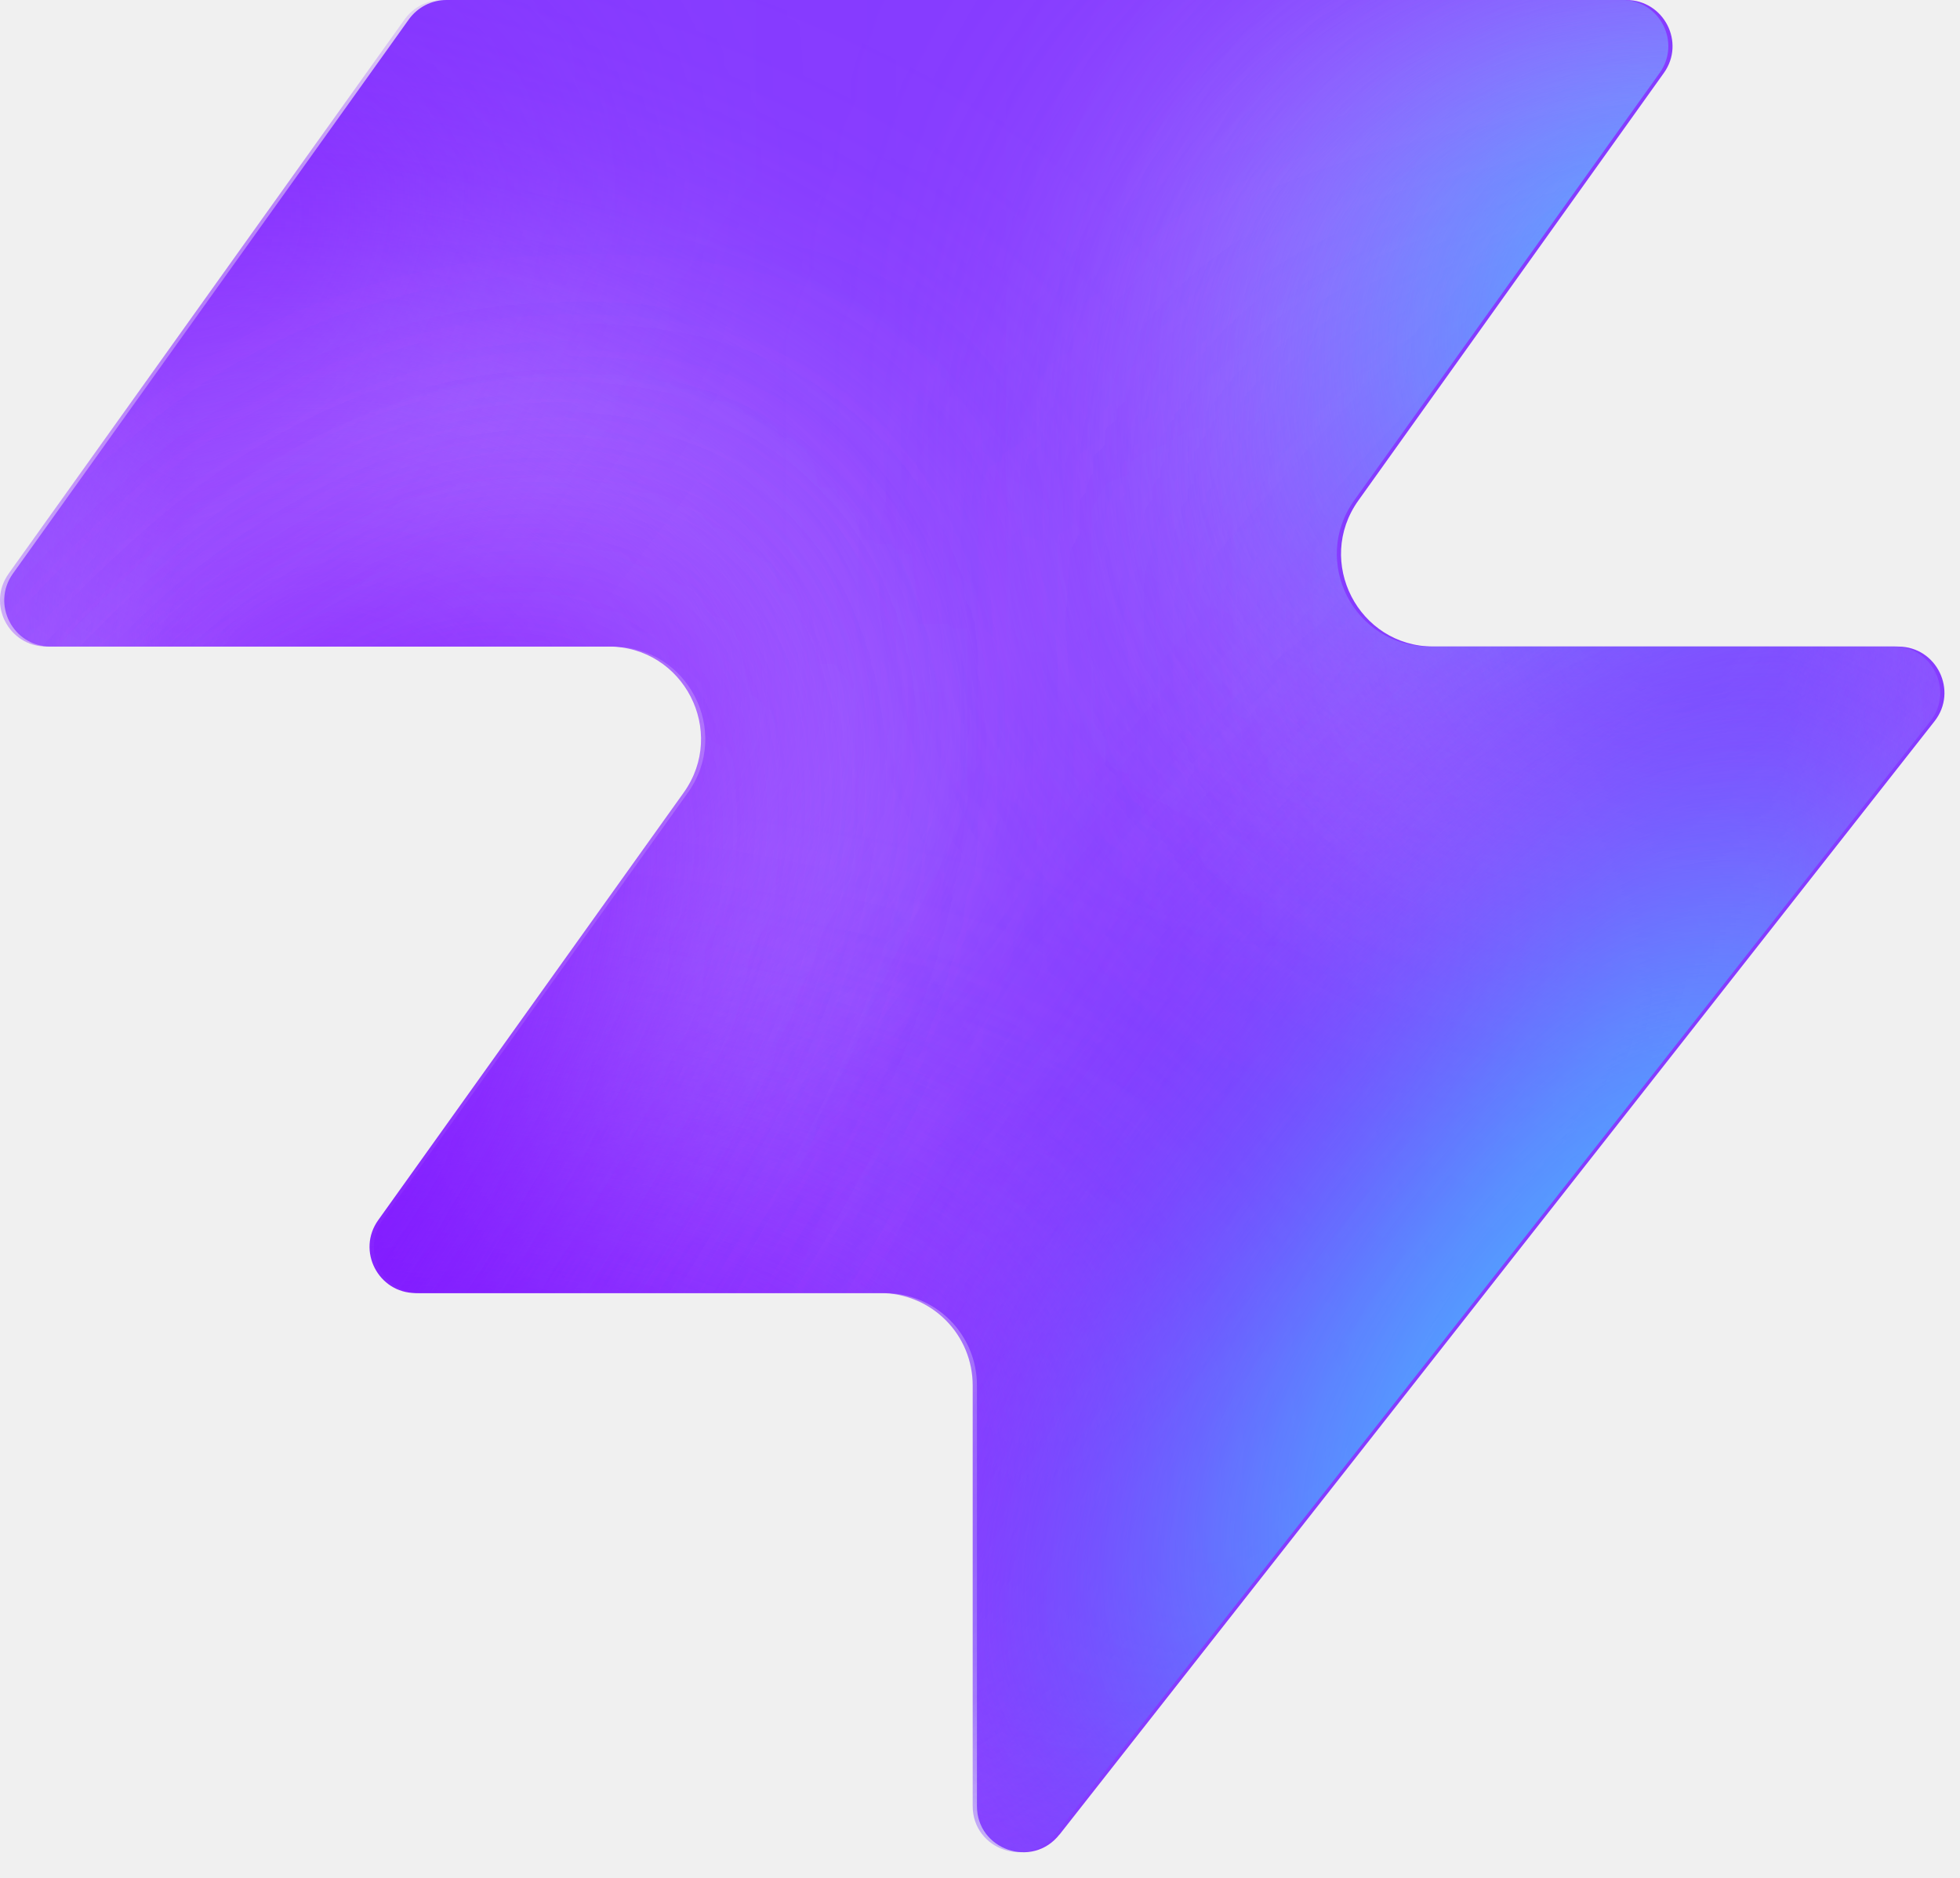
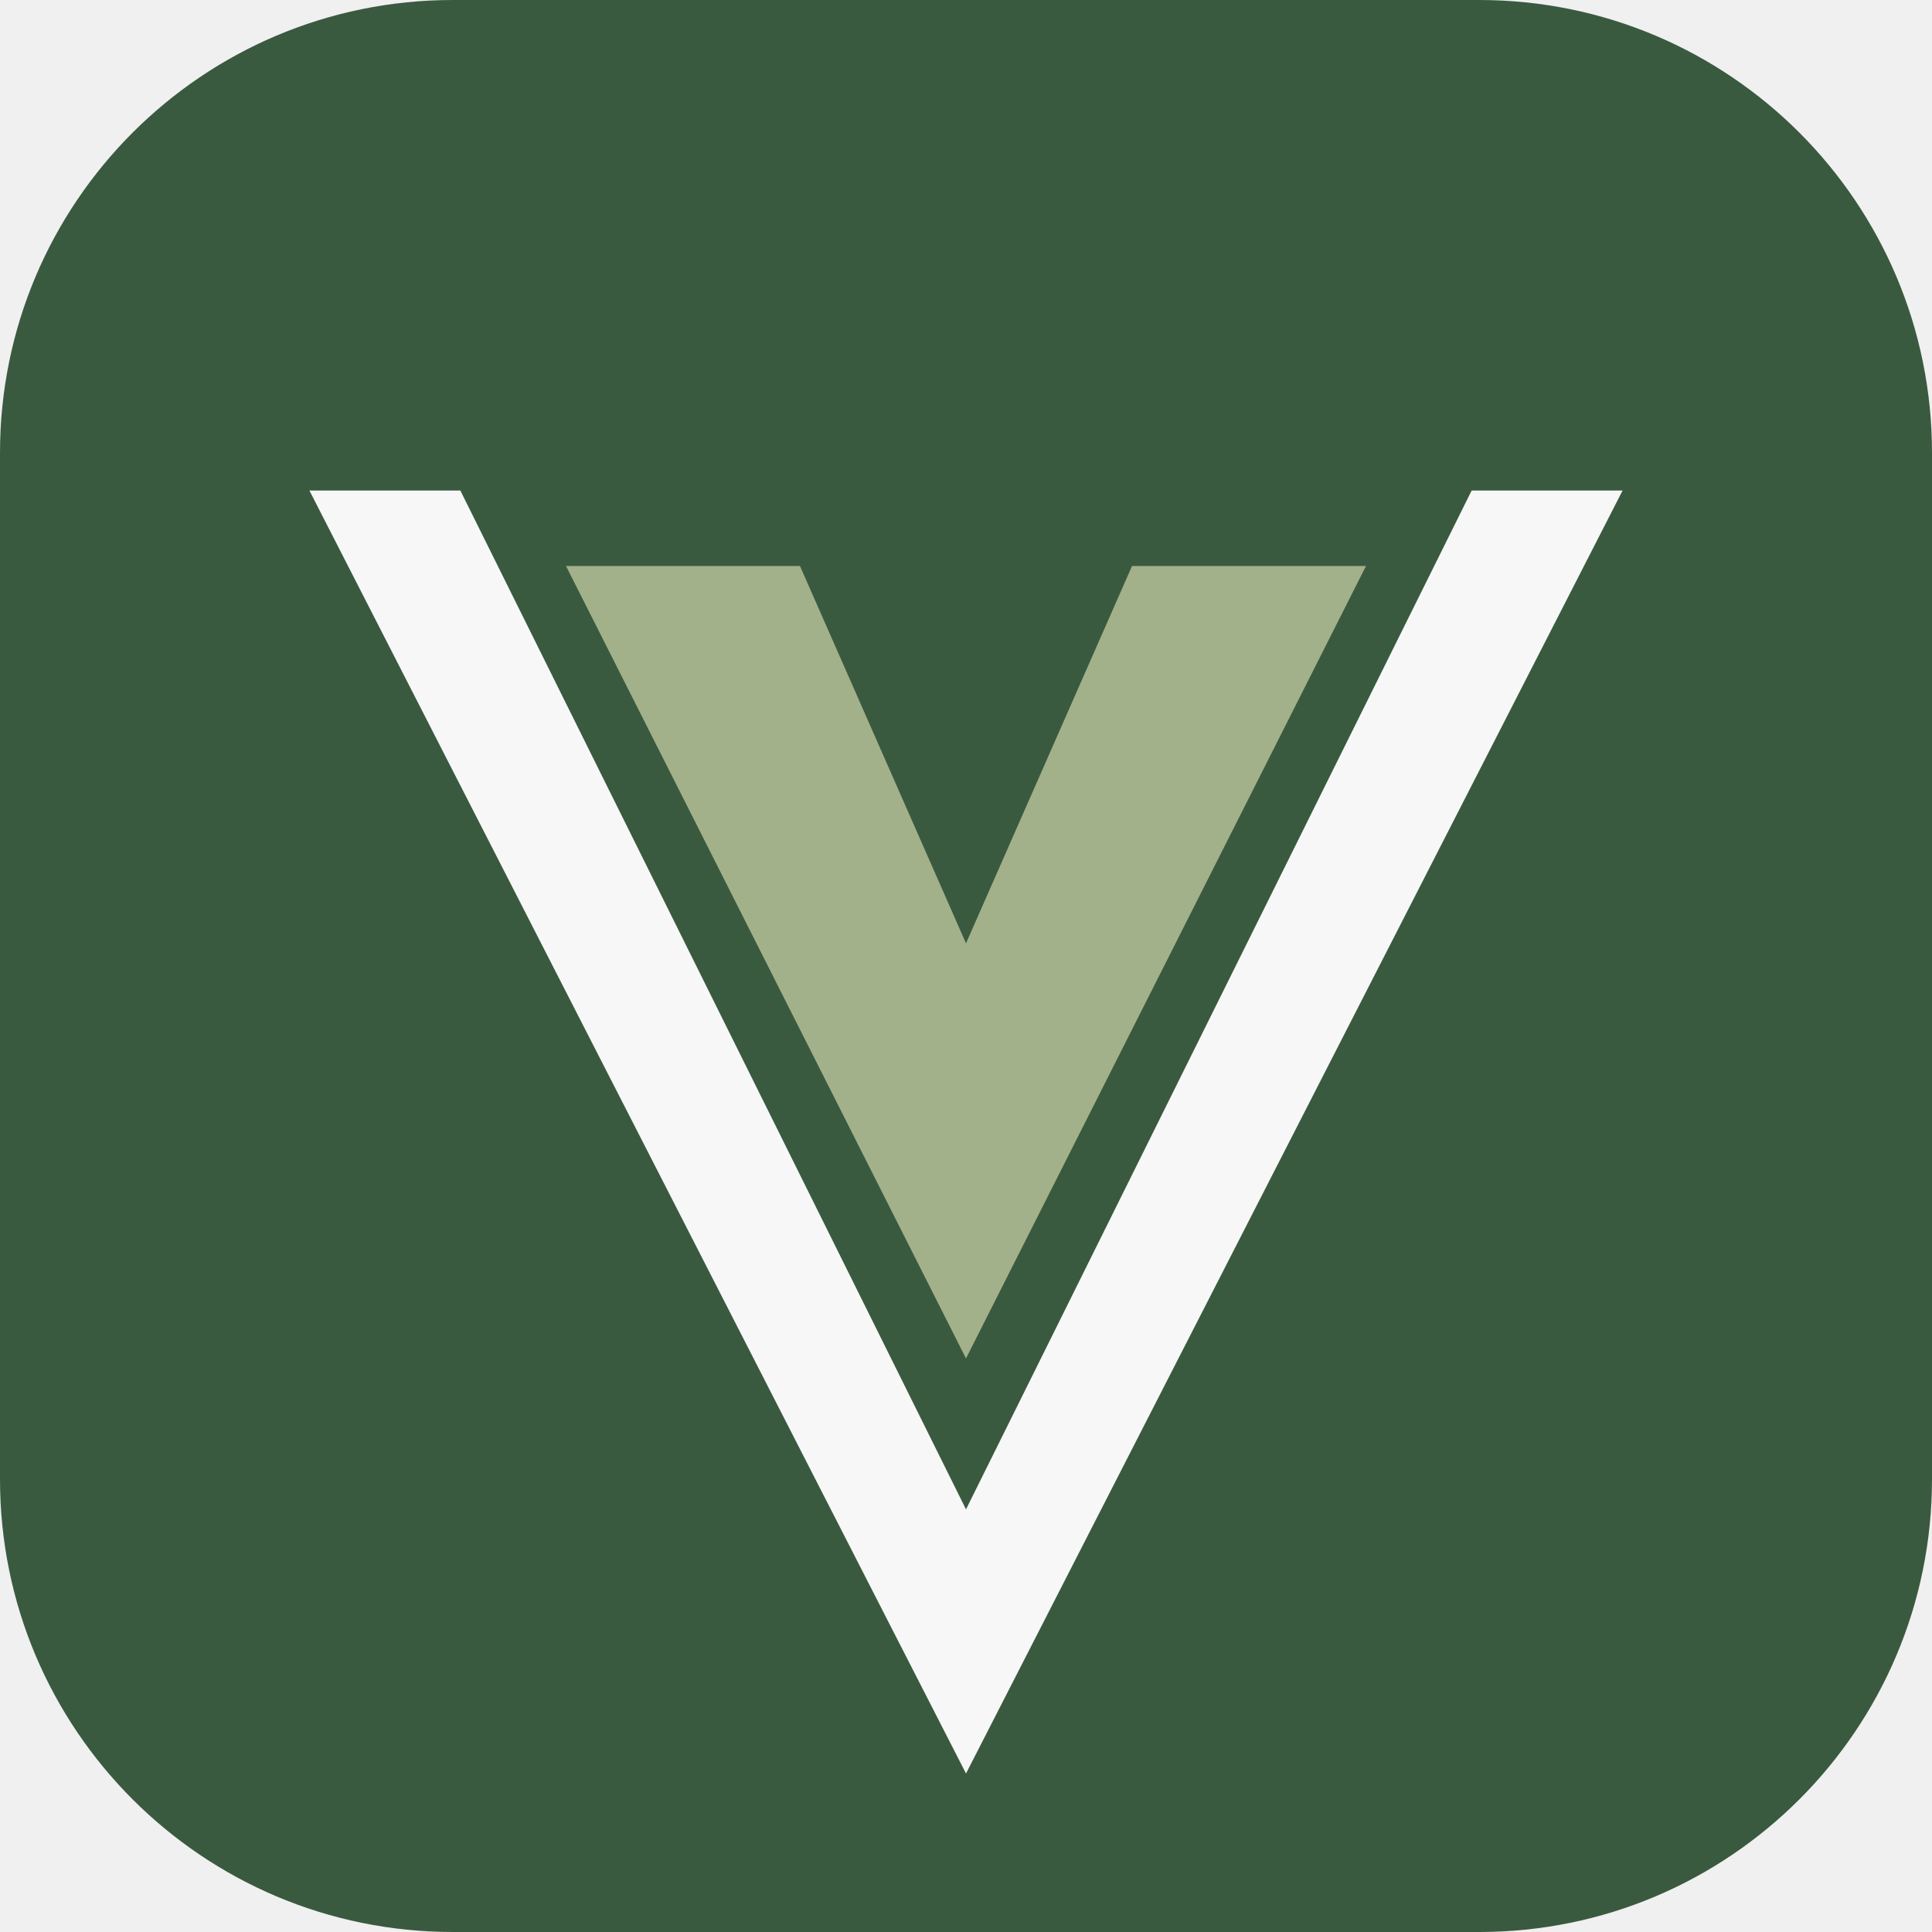
- <svg xmlns="http://www.w3.org/2000/svg" width="48" height="46" fill="none" viewBox="0 0 48 46">
-   <path fill="#863bff" d="M25.946 44.938c-.664.845-2.021.375-2.021-.698V33.937a2.26 2.26 0 0 0-2.262-2.262H10.287c-.92 0-1.456-1.04-.92-1.788l7.48-10.471c1.07-1.497 0-3.578-1.842-3.578H1.237c-.92 0-1.456-1.04-.92-1.788L10.013.474c.214-.297.556-.474.92-.474h28.894c.92 0 1.456 1.04.92 1.788l-7.48 10.471c-1.07 1.498 0 3.579 1.842 3.579h11.377c.943 0 1.473 1.088.89 1.83L25.947 44.94z" style="fill:#863bff;fill:color(display-p3 .525 .23 1);fill-opacity:1" />
-   <mask id="a" width="48" height="46" x="0" y="0" maskUnits="userSpaceOnUse" style="mask-type:alpha">
-     <path fill="#000" d="M25.842 44.938c-.664.844-2.021.375-2.021-.698V33.937a2.26 2.26 0 0 0-2.262-2.262H10.183c-.92 0-1.456-1.04-.92-1.788l7.48-10.471c1.07-1.498 0-3.579-1.842-3.579H1.133c-.92 0-1.456-1.04-.92-1.787L9.91.473c.214-.297.556-.474.92-.474h28.894c.92 0 1.456 1.04.92 1.788l-7.48 10.471c-1.07 1.498 0 3.578 1.842 3.578h11.377c.943 0 1.473 1.088.89 1.832L25.843 44.94z" style="fill:#000;fill-opacity:1" />
-   </mask>
-   <g mask="url(#a)">
-     <g filter="url(#b)">
-       <ellipse cx="5.508" cy="14.704" fill="#ede6ff" rx="5.508" ry="14.704" style="fill:#ede6ff;fill:color(display-p3 .927 .903 1);fill-opacity:1" transform="matrix(.00324 1 1 -.00324 -4.47 31.516)" />
-     </g>
-     <g filter="url(#c)">
-       <ellipse cx="10.399" cy="29.851" fill="#ede6ff" rx="10.399" ry="29.851" style="fill:#ede6ff;fill:color(display-p3 .927 .903 1);fill-opacity:1" transform="matrix(.00324 1 1 -.00324 -39.328 7.883)" />
-     </g>
-     <g filter="url(#d)">
-       <ellipse cx="5.508" cy="30.487" fill="#7e14ff" rx="5.508" ry="30.487" style="fill:#7e14ff;fill:color(display-p3 .492 .077 1);fill-opacity:1" transform="rotate(89.814 -25.913 -14.639)scale(1 -1)" />
-     </g>
-     <g filter="url(#e)">
-       <ellipse cx="5.508" cy="30.599" fill="#7e14ff" rx="5.508" ry="30.599" style="fill:#7e14ff;fill:color(display-p3 .492 .077 1);fill-opacity:1" transform="rotate(89.814 -32.644 -3.334)scale(1 -1)" />
-     </g>
-     <g filter="url(#f)">
-       <ellipse cx="5.508" cy="30.599" fill="#7e14ff" rx="5.508" ry="30.599" style="fill:#7e14ff;fill:color(display-p3 .492 .077 1);fill-opacity:1" transform="matrix(.00324 1 1 -.00324 -34.34 30.47)" />
-     </g>
-     <g filter="url(#g)">
-       <ellipse cx="14.072" cy="22.078" fill="#ede6ff" rx="14.072" ry="22.078" style="fill:#ede6ff;fill:color(display-p3 .927 .903 1);fill-opacity:1" transform="rotate(93.35 24.506 48.493)scale(-1 1)" />
-     </g>
-     <g filter="url(#h)">
-       <ellipse cx="3.47" cy="21.501" fill="#7e14ff" rx="3.47" ry="21.501" style="fill:#7e14ff;fill:color(display-p3 .492 .077 1);fill-opacity:1" transform="rotate(89.009 28.708 47.59)scale(-1 1)" />
-     </g>
-     <g filter="url(#i)">
-       <ellipse cx="3.47" cy="21.501" fill="#7e14ff" rx="3.47" ry="21.501" style="fill:#7e14ff;fill:color(display-p3 .492 .077 1);fill-opacity:1" transform="rotate(89.009 28.708 47.59)scale(-1 1)" />
-     </g>
-     <g filter="url(#j)">
-       <ellipse cx=".387" cy="8.972" fill="#7e14ff" rx="4.407" ry="29.108" style="fill:#7e14ff;fill:color(display-p3 .492 .077 1);fill-opacity:1" transform="rotate(39.51 .387 8.972)" />
-     </g>
-     <g filter="url(#k)">
-       <ellipse cx="47.523" cy="-6.092" fill="#7e14ff" rx="4.407" ry="29.108" style="fill:#7e14ff;fill:color(display-p3 .492 .077 1);fill-opacity:1" transform="rotate(37.892 47.523 -6.092)" />
-     </g>
-     <g filter="url(#l)">
-       <ellipse cx="41.412" cy="6.333" fill="#47bfff" rx="5.971" ry="9.665" style="fill:#47bfff;fill:color(display-p3 .28 .748 1);fill-opacity:1" transform="rotate(37.892 41.412 6.333)" />
-     </g>
-     <g filter="url(#m)">
-       <ellipse cx="-1.879" cy="38.332" fill="#7e14ff" rx="4.407" ry="29.108" style="fill:#7e14ff;fill:color(display-p3 .492 .077 1);fill-opacity:1" transform="rotate(37.892 -1.88 38.332)" />
-     </g>
-     <g filter="url(#n)">
-       <ellipse cx="-1.879" cy="38.332" fill="#7e14ff" rx="4.407" ry="29.108" style="fill:#7e14ff;fill:color(display-p3 .492 .077 1);fill-opacity:1" transform="rotate(37.892 -1.88 38.332)" />
-     </g>
-     <g filter="url(#o)">
-       <ellipse cx="35.651" cy="29.907" fill="#7e14ff" rx="4.407" ry="29.108" style="fill:#7e14ff;fill:color(display-p3 .492 .077 1);fill-opacity:1" transform="rotate(37.892 35.651 29.907)" />
-     </g>
-     <g filter="url(#p)">
-       <ellipse cx="38.418" cy="32.4" fill="#47bfff" rx="5.971" ry="15.297" style="fill:#47bfff;fill:color(display-p3 .28 .748 1);fill-opacity:1" transform="rotate(37.892 38.418 32.4)" />
-     </g>
-   </g>
-   <defs>
-     <filter id="b" width="60.045" height="41.654" x="-19.77" y="16.149" color-interpolation-filters="sRGB" filterUnits="userSpaceOnUse">
-       <feFlood flood-opacity="0" result="BackgroundImageFix" />
-       <feBlend in="SourceGraphic" in2="BackgroundImageFix" result="shape" />
-       <feGaussianBlur result="effect1_foregroundBlur_2002_17158" stdDeviation="7.659" />
-     </filter>
-     <filter id="c" width="90.34" height="51.437" x="-54.613" y="-7.533" color-interpolation-filters="sRGB" filterUnits="userSpaceOnUse">
-       <feFlood flood-opacity="0" result="BackgroundImageFix" />
-       <feBlend in="SourceGraphic" in2="BackgroundImageFix" result="shape" />
-       <feGaussianBlur result="effect1_foregroundBlur_2002_17158" stdDeviation="7.659" />
-     </filter>
-     <filter id="d" width="79.355" height="29.4" x="-49.64" y="2.03" color-interpolation-filters="sRGB" filterUnits="userSpaceOnUse">
-       <feFlood flood-opacity="0" result="BackgroundImageFix" />
-       <feBlend in="SourceGraphic" in2="BackgroundImageFix" result="shape" />
-       <feGaussianBlur result="effect1_foregroundBlur_2002_17158" stdDeviation="4.596" />
-     </filter>
-     <filter id="e" width="79.579" height="29.4" x="-45.045" y="20.029" color-interpolation-filters="sRGB" filterUnits="userSpaceOnUse">
-       <feFlood flood-opacity="0" result="BackgroundImageFix" />
-       <feBlend in="SourceGraphic" in2="BackgroundImageFix" result="shape" />
-       <feGaussianBlur result="effect1_foregroundBlur_2002_17158" stdDeviation="4.596" />
-     </filter>
-     <filter id="f" width="79.579" height="29.4" x="-43.513" y="21.178" color-interpolation-filters="sRGB" filterUnits="userSpaceOnUse">
-       <feFlood flood-opacity="0" result="BackgroundImageFix" />
-       <feBlend in="SourceGraphic" in2="BackgroundImageFix" result="shape" />
-       <feGaussianBlur result="effect1_foregroundBlur_2002_17158" stdDeviation="4.596" />
-     </filter>
-     <filter id="g" width="74.749" height="58.852" x="15.756" y="-17.901" color-interpolation-filters="sRGB" filterUnits="userSpaceOnUse">
-       <feFlood flood-opacity="0" result="BackgroundImageFix" />
-       <feBlend in="SourceGraphic" in2="BackgroundImageFix" result="shape" />
-       <feGaussianBlur result="effect1_foregroundBlur_2002_17158" stdDeviation="7.659" />
-     </filter>
-     <filter id="h" width="61.377" height="25.362" x="23.548" y="2.284" color-interpolation-filters="sRGB" filterUnits="userSpaceOnUse">
-       <feFlood flood-opacity="0" result="BackgroundImageFix" />
-       <feBlend in="SourceGraphic" in2="BackgroundImageFix" result="shape" />
-       <feGaussianBlur result="effect1_foregroundBlur_2002_17158" stdDeviation="4.596" />
-     </filter>
-     <filter id="i" width="61.377" height="25.362" x="23.548" y="2.284" color-interpolation-filters="sRGB" filterUnits="userSpaceOnUse">
-       <feFlood flood-opacity="0" result="BackgroundImageFix" />
-       <feBlend in="SourceGraphic" in2="BackgroundImageFix" result="shape" />
-       <feGaussianBlur result="effect1_foregroundBlur_2002_17158" stdDeviation="4.596" />
-     </filter>
-     <filter id="j" width="56.045" height="63.649" x="-27.636" y="-22.853" color-interpolation-filters="sRGB" filterUnits="userSpaceOnUse">
-       <feFlood flood-opacity="0" result="BackgroundImageFix" />
-       <feBlend in="SourceGraphic" in2="BackgroundImageFix" result="shape" />
-       <feGaussianBlur result="effect1_foregroundBlur_2002_17158" stdDeviation="4.596" />
-     </filter>
-     <filter id="k" width="54.814" height="64.646" x="20.116" y="-38.415" color-interpolation-filters="sRGB" filterUnits="userSpaceOnUse">
-       <feFlood flood-opacity="0" result="BackgroundImageFix" />
-       <feBlend in="SourceGraphic" in2="BackgroundImageFix" result="shape" />
-       <feGaussianBlur result="effect1_foregroundBlur_2002_17158" stdDeviation="4.596" />
-     </filter>
-     <filter id="l" width="33.541" height="35.313" x="24.641" y="-11.323" color-interpolation-filters="sRGB" filterUnits="userSpaceOnUse">
-       <feFlood flood-opacity="0" result="BackgroundImageFix" />
-       <feBlend in="SourceGraphic" in2="BackgroundImageFix" result="shape" />
-       <feGaussianBlur result="effect1_foregroundBlur_2002_17158" stdDeviation="4.596" />
-     </filter>
-     <filter id="m" width="54.814" height="64.646" x="-29.286" y="6.009" color-interpolation-filters="sRGB" filterUnits="userSpaceOnUse">
-       <feFlood flood-opacity="0" result="BackgroundImageFix" />
-       <feBlend in="SourceGraphic" in2="BackgroundImageFix" result="shape" />
-       <feGaussianBlur result="effect1_foregroundBlur_2002_17158" stdDeviation="4.596" />
-     </filter>
-     <filter id="n" width="54.814" height="64.646" x="-29.286" y="6.009" color-interpolation-filters="sRGB" filterUnits="userSpaceOnUse">
-       <feFlood flood-opacity="0" result="BackgroundImageFix" />
-       <feBlend in="SourceGraphic" in2="BackgroundImageFix" result="shape" />
-       <feGaussianBlur result="effect1_foregroundBlur_2002_17158" stdDeviation="4.596" />
-     </filter>
-     <filter id="o" width="54.814" height="64.646" x="8.244" y="-2.416" color-interpolation-filters="sRGB" filterUnits="userSpaceOnUse">
-       <feFlood flood-opacity="0" result="BackgroundImageFix" />
-       <feBlend in="SourceGraphic" in2="BackgroundImageFix" result="shape" />
-       <feGaussianBlur result="effect1_foregroundBlur_2002_17158" stdDeviation="4.596" />
-     </filter>
-     <filter id="p" width="39.409" height="43.623" x="18.713" y="10.588" color-interpolation-filters="sRGB" filterUnits="userSpaceOnUse">
-       <feFlood flood-opacity="0" result="BackgroundImageFix" />
-       <feBlend in="SourceGraphic" in2="BackgroundImageFix" result="shape" />
-       <feGaussianBlur result="effect1_foregroundBlur_2002_17158" stdDeviation="4.596" />
-     </filter>
-   </defs>
+ <svg xmlns="http://www.w3.org/2000/svg" viewBox="0 0 512 512">
+   <rect width="512" height="512" rx="120" fill="#3A5A40" />
+   <path d="M150 150 L256 360 L362 150 L300 150 L256 250 L212 150 Z" fill="#A3B18A" />
+   <path d="M256 400 L390 130 L430 130 L256 470 L82 130 L122 130 Z" fill="#ffffff" opacity="0.95" />
</svg>
